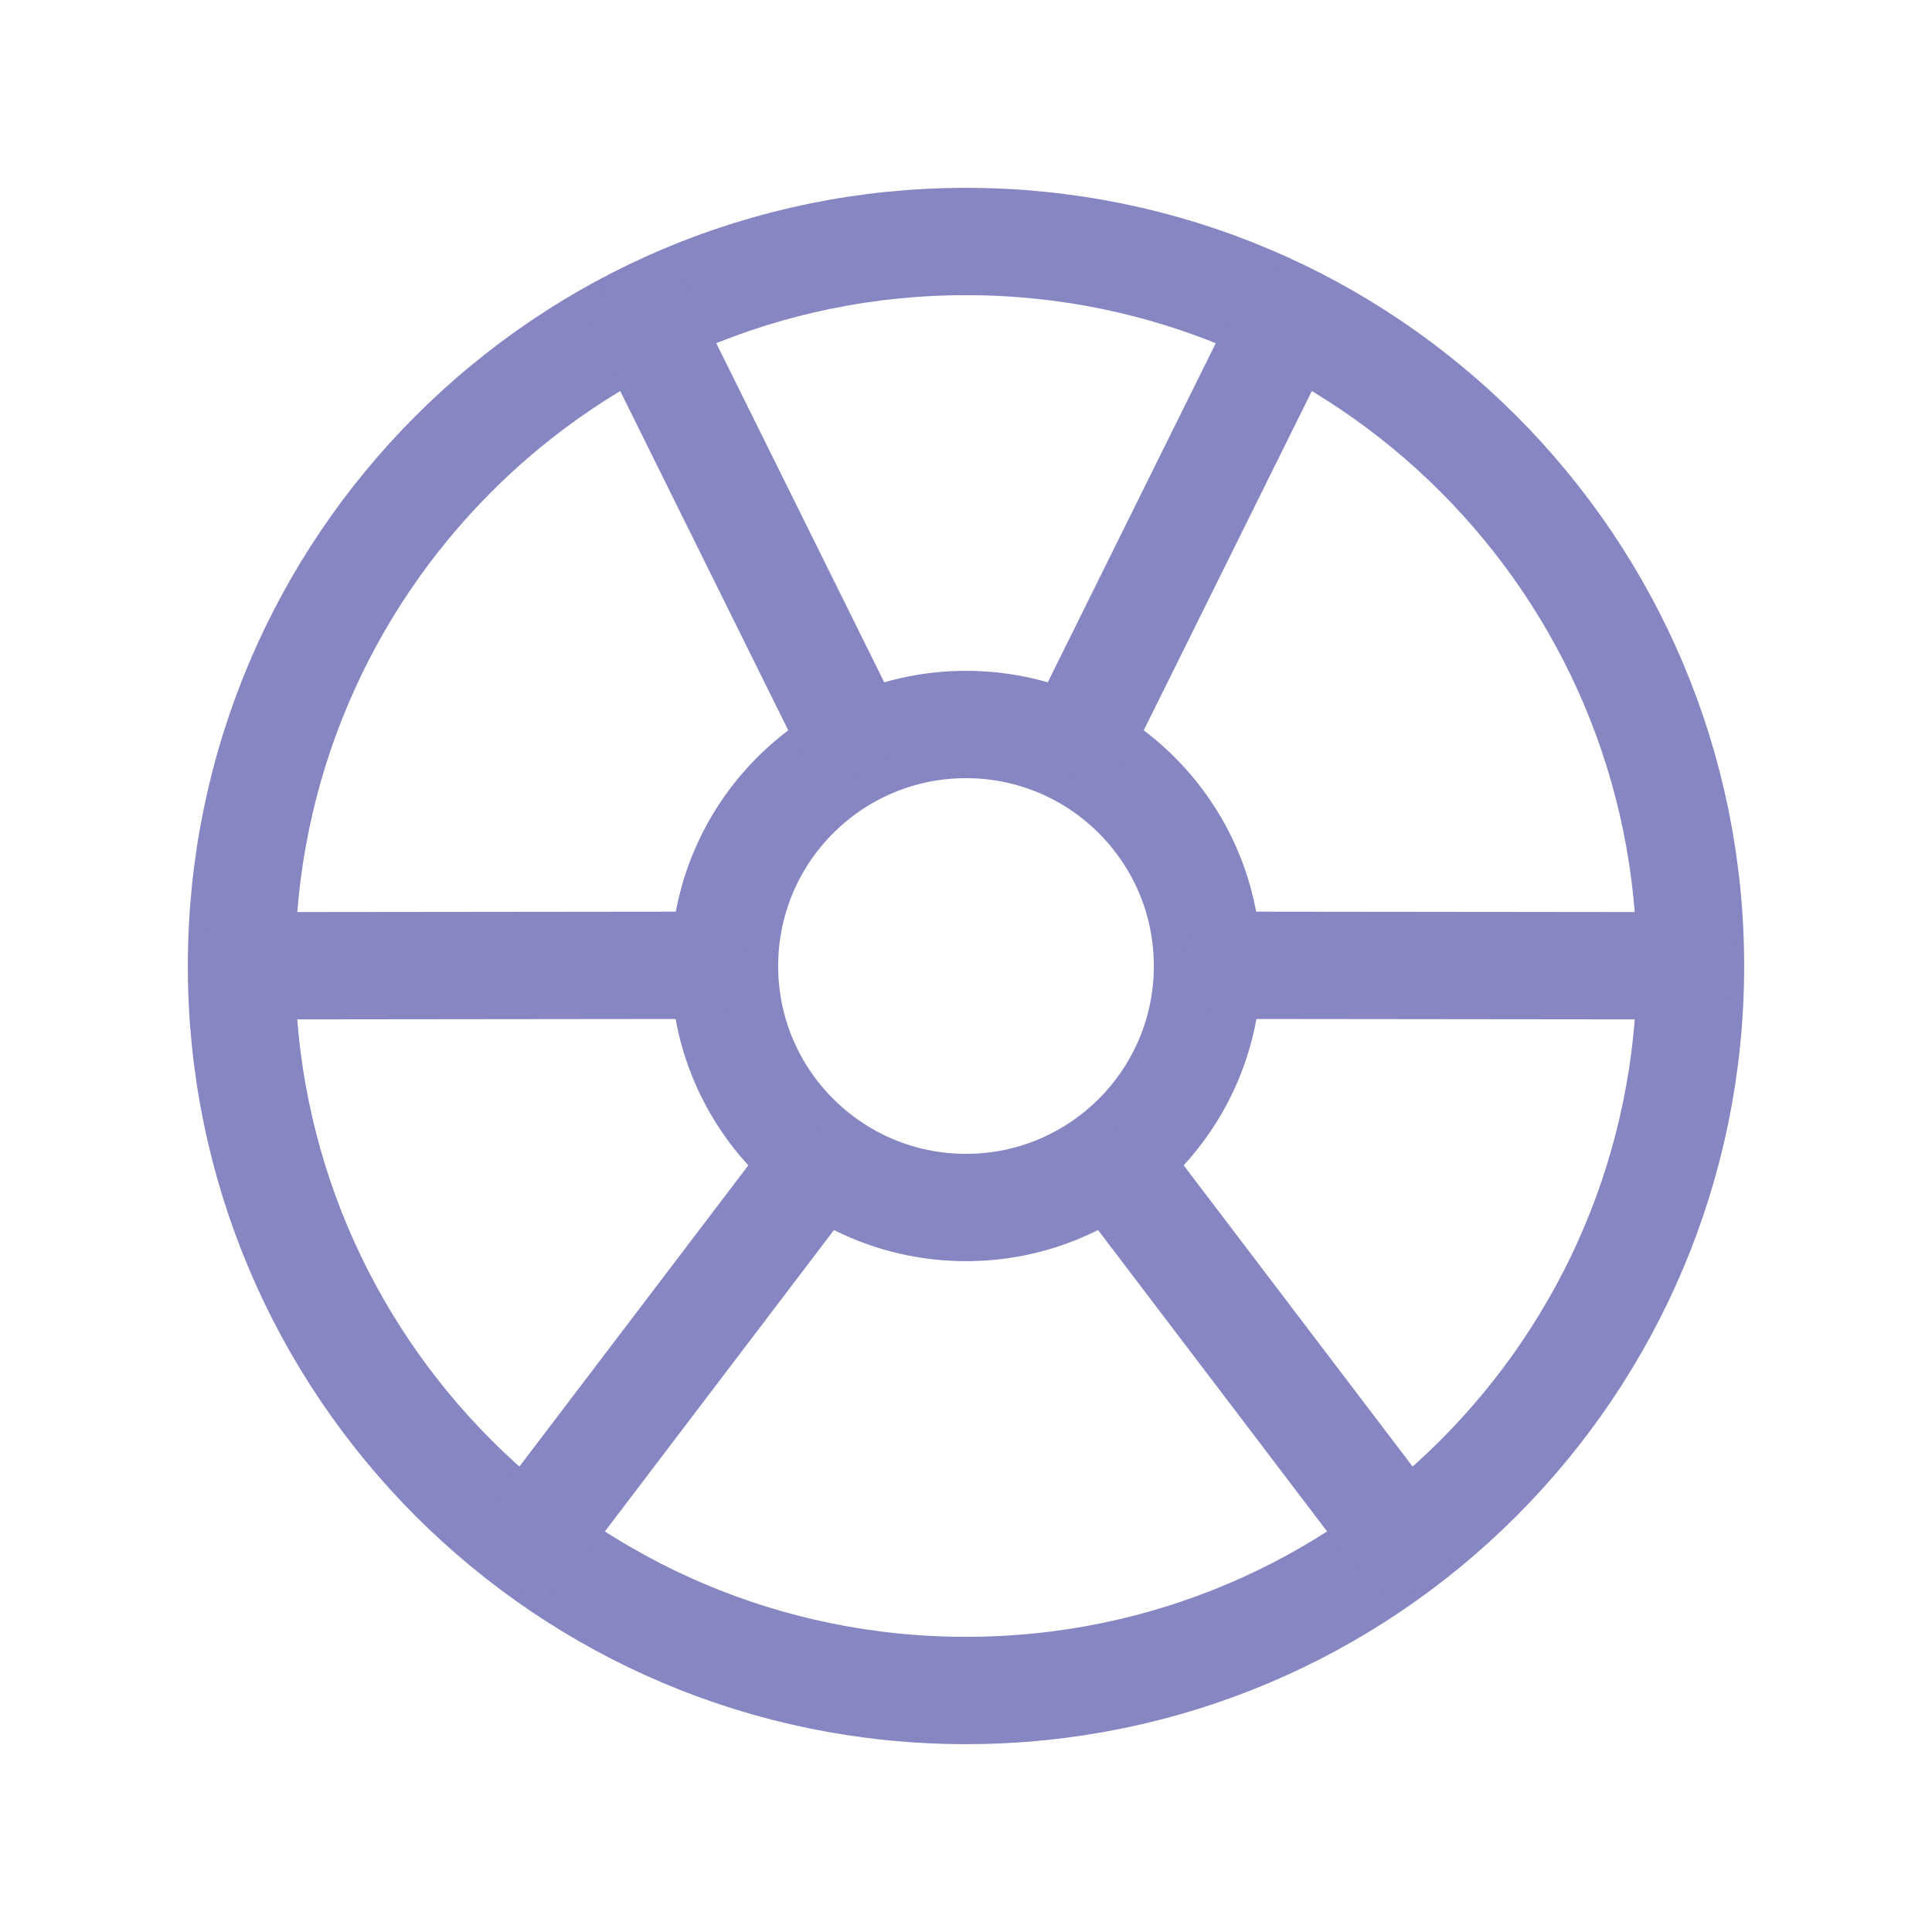
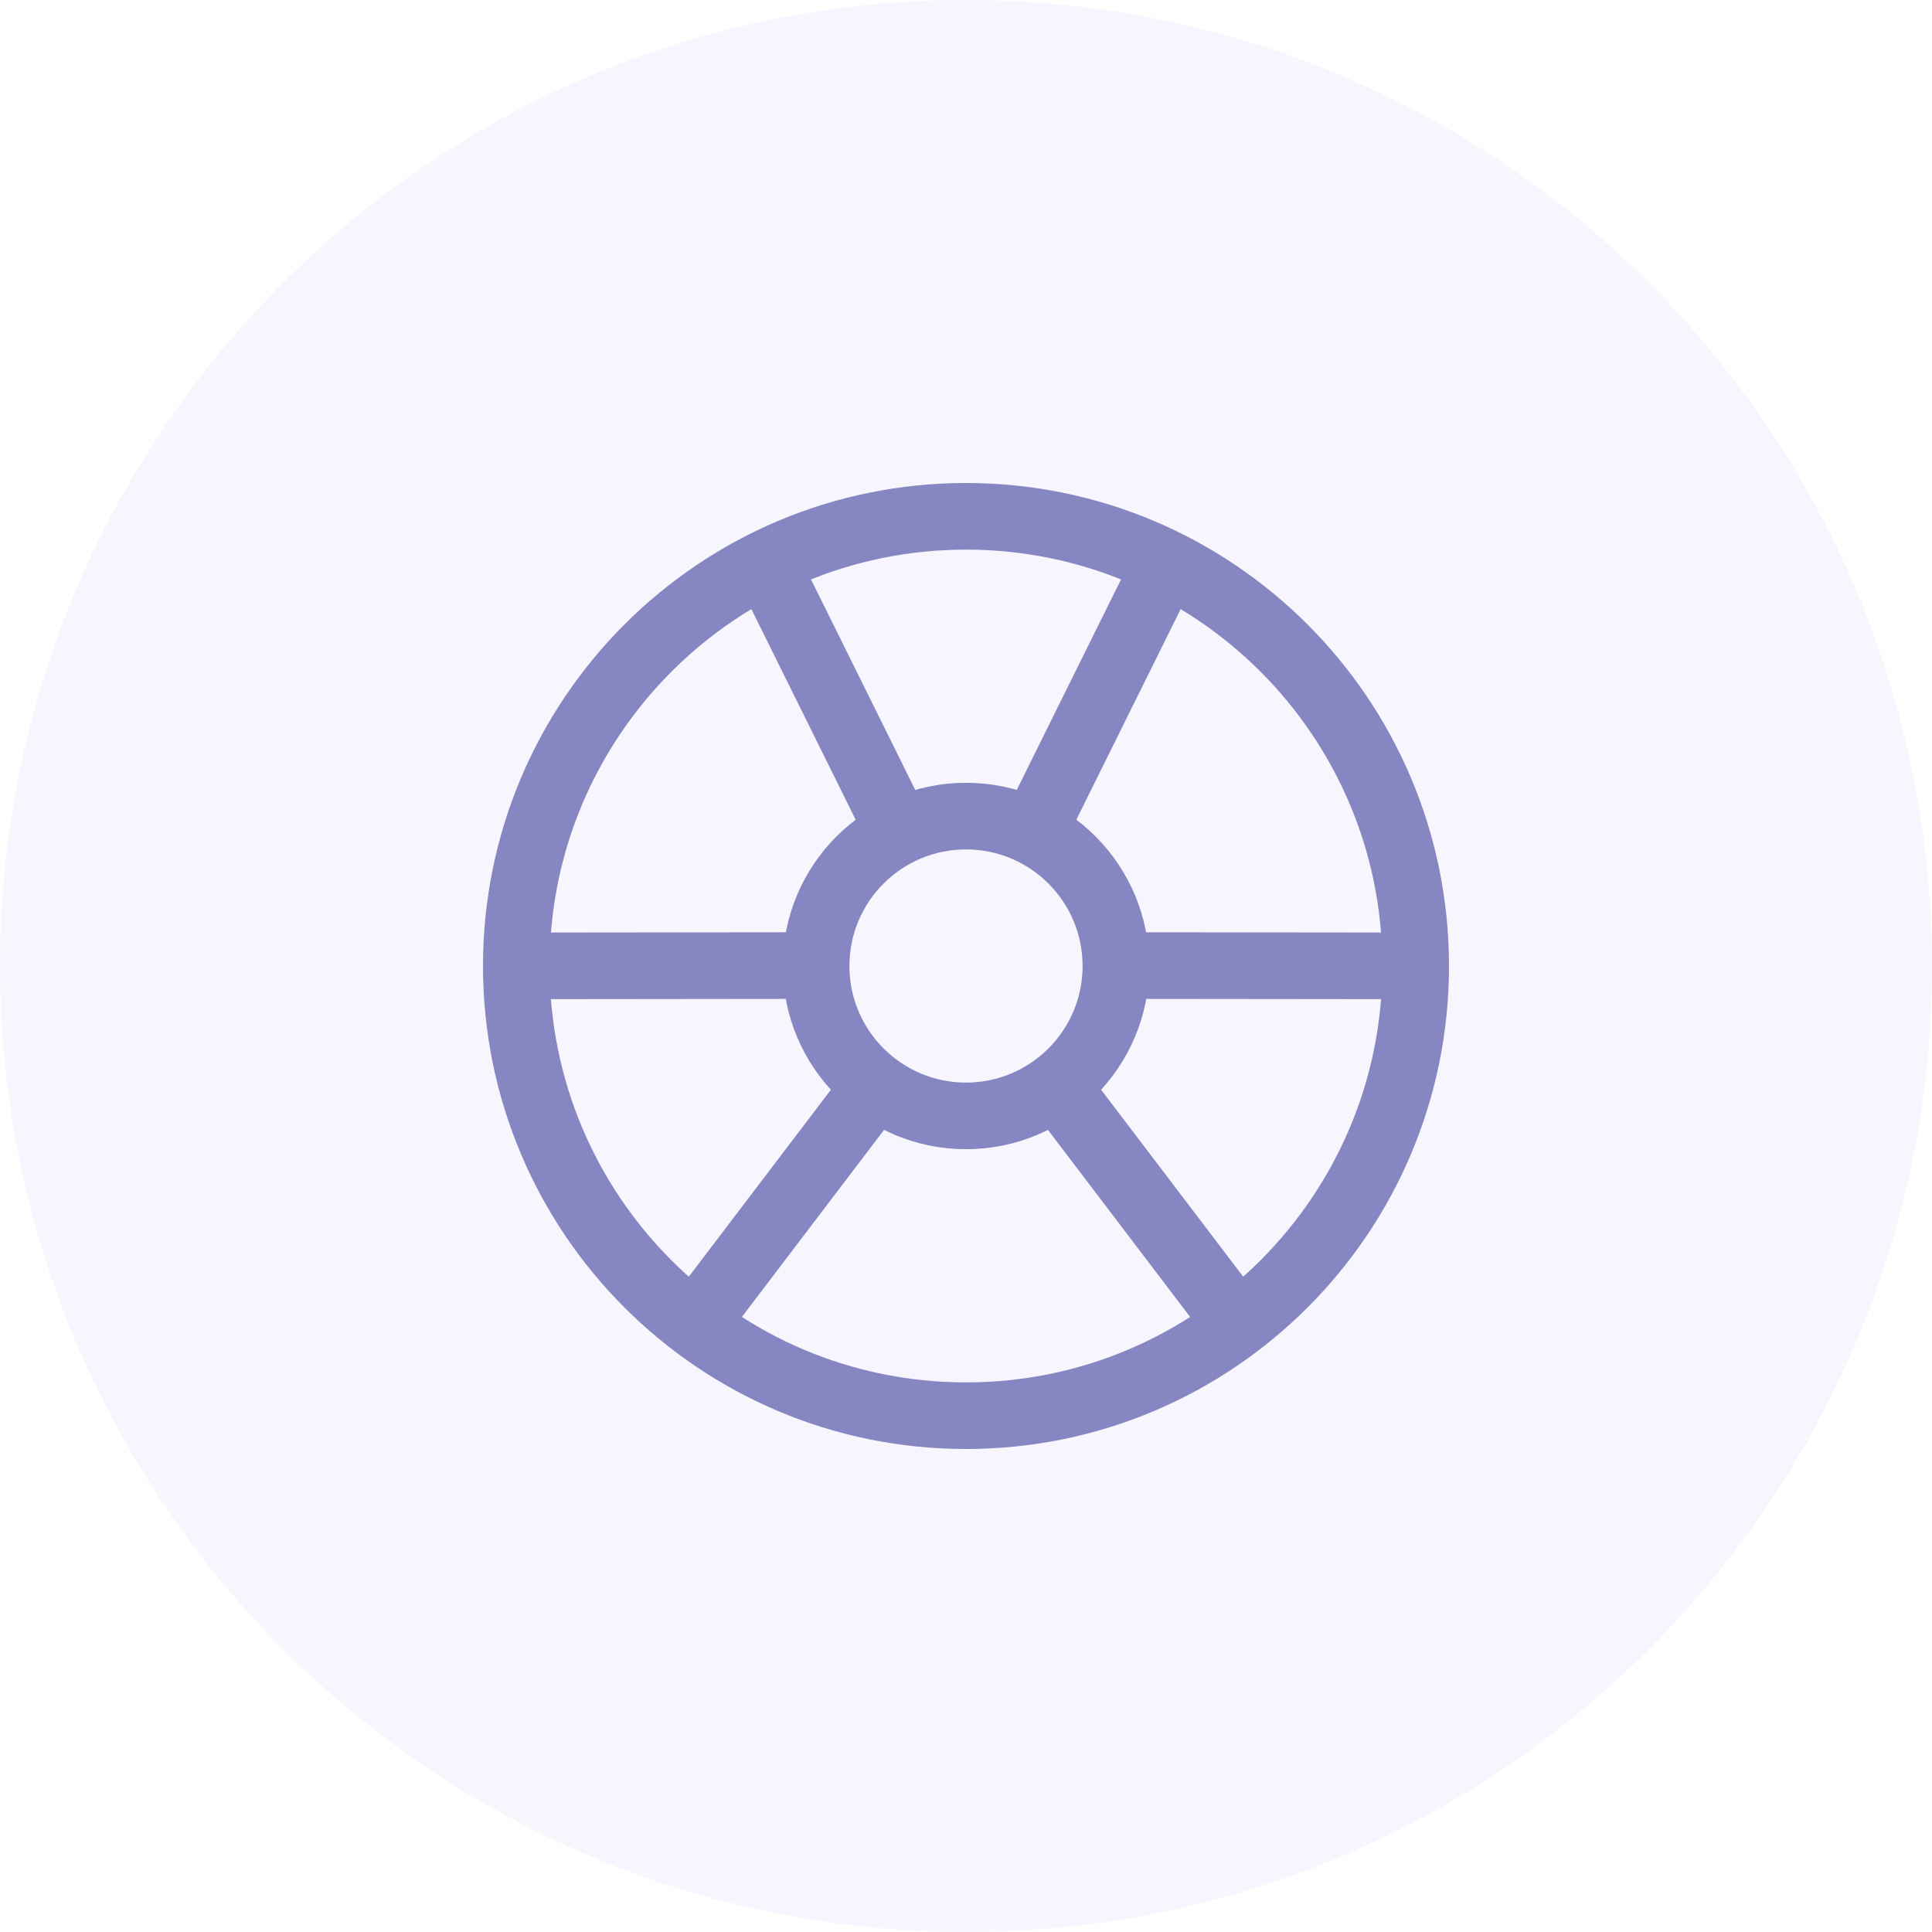
- <svg xmlns="http://www.w3.org/2000/svg" width="36" height="36" viewBox="0 0 36 36" fill="none">
-   <path d="M18 31.5C25.456 31.5 31.5 25.456 31.5 18C31.5 10.544 25.456 4.5 18 4.5C10.544 4.5 4.5 10.544 4.5 18C4.5 25.456 10.544 31.5 18 31.5Z" stroke="#8686C3" stroke-width="2" stroke-miterlimit="10" stroke-linecap="round" />
-   <path d="M18 22.5C20.485 22.5 22.5 20.485 22.5 18C22.5 15.515 20.485 13.5 18 13.5C15.515 13.5 13.5 15.515 13.5 18C13.5 20.485 15.515 22.5 18 22.5Z" stroke="#8686C3" stroke-width="2" stroke-miterlimit="10" />
-   <path d="M15.75 13.5L12.024 5.977M20.25 13.5L23.977 5.977M23.031 17.987L31.427 17.996M21.03 22.017L26.11 28.701M12.969 17.987L4.573 17.996M14.97 22.017L9.89 28.701" stroke="#8686C3" stroke-width="2" stroke-miterlimit="10" stroke-linecap="round" />
+ <svg xmlns="http://www.w3.org/2000/svg" width="58" height="58" viewBox="0 0 58 58" fill="none">
+   <circle opacity="0.5" cx="29" cy="29" r="29" fill="#EFEDFF" />
+   <path d="M29 42.5C36.456 42.5 42.5 36.456 42.5 29C42.5 21.544 36.456 15.5 29 15.5C21.544 15.5 15.5 21.544 15.5 29C15.5 36.456 21.544 42.5 29 42.5Z" stroke="#8686C3" stroke-width="2" stroke-miterlimit="10" stroke-linecap="round" />
+   <path d="M29 33.5C31.485 33.5 33.5 31.485 33.5 29C33.5 26.515 31.485 24.5 29 24.5C26.515 24.5 24.5 26.515 24.5 29C24.5 31.485 26.515 33.5 29 33.5Z" stroke="#8686C3" stroke-width="2" stroke-miterlimit="10" />
+   <path d="M26.75 24.5L23.024 16.977M31.25 24.5L34.977 16.977M34.031 28.987L42.427 28.996M32.03 33.017L37.11 39.701M23.969 28.987L15.573 28.996M25.97 33.017L20.89 39.701" stroke="#8686C3" stroke-width="2" stroke-miterlimit="10" stroke-linecap="round" />
</svg>
